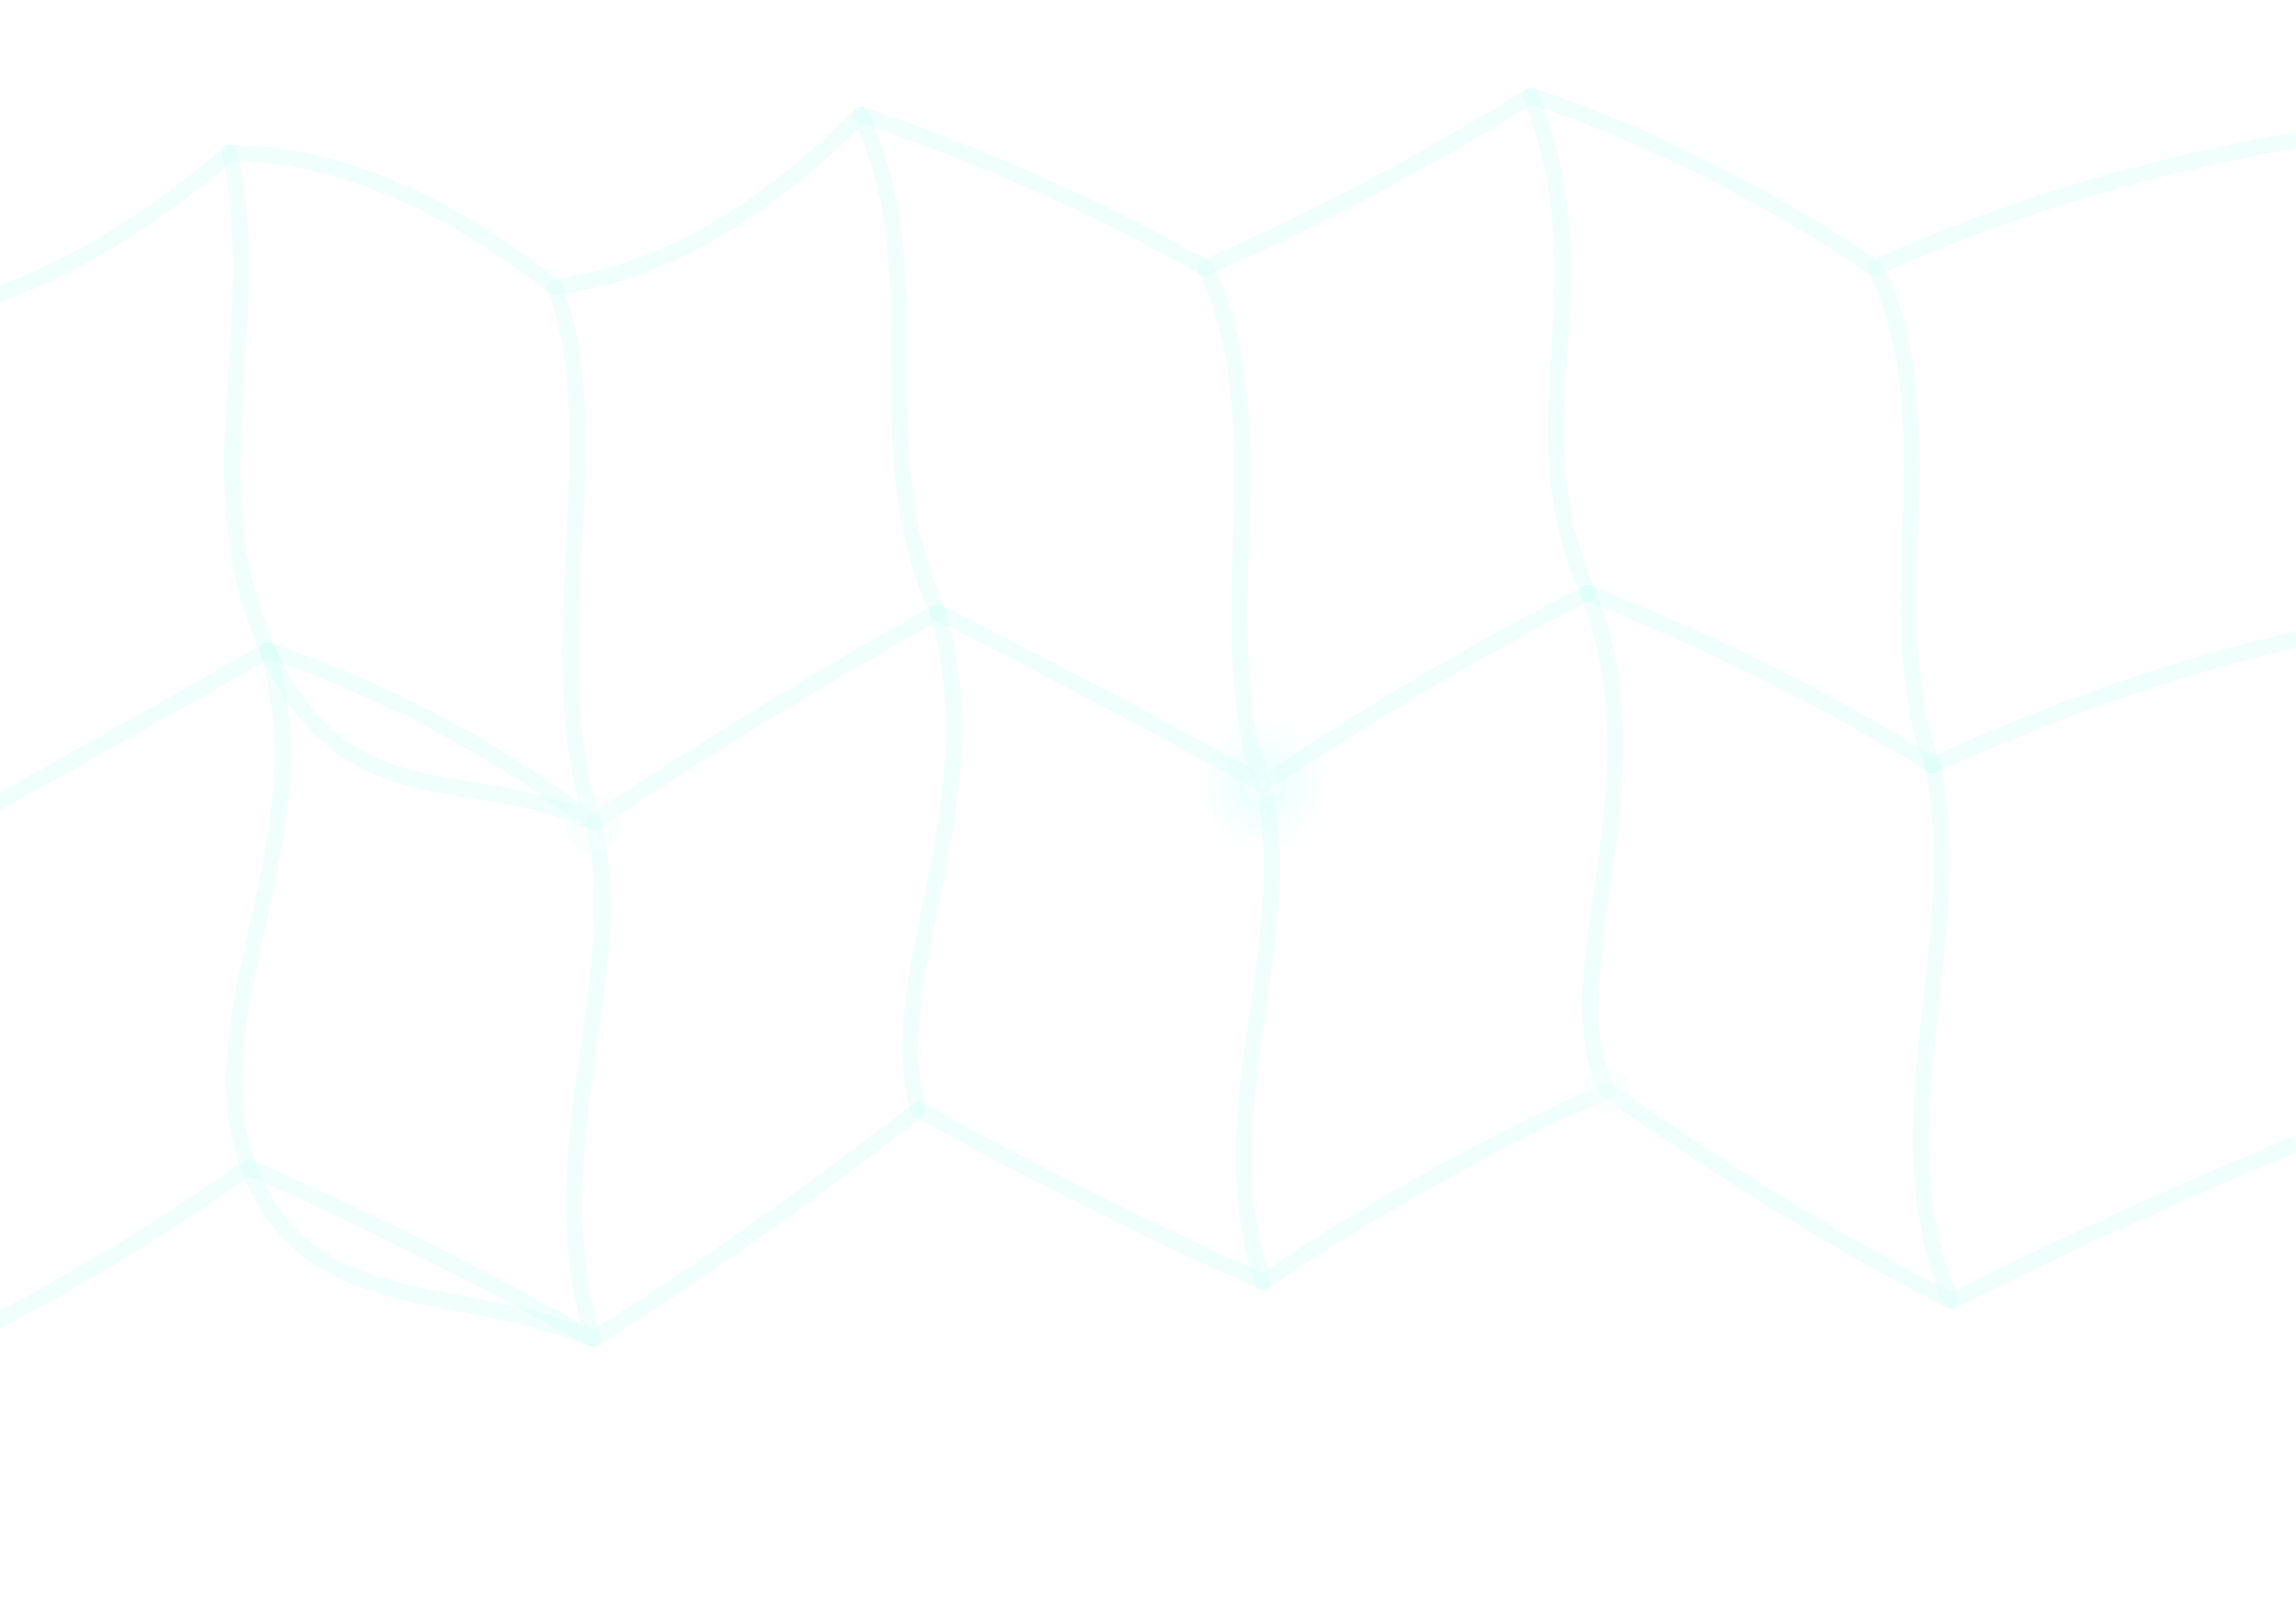
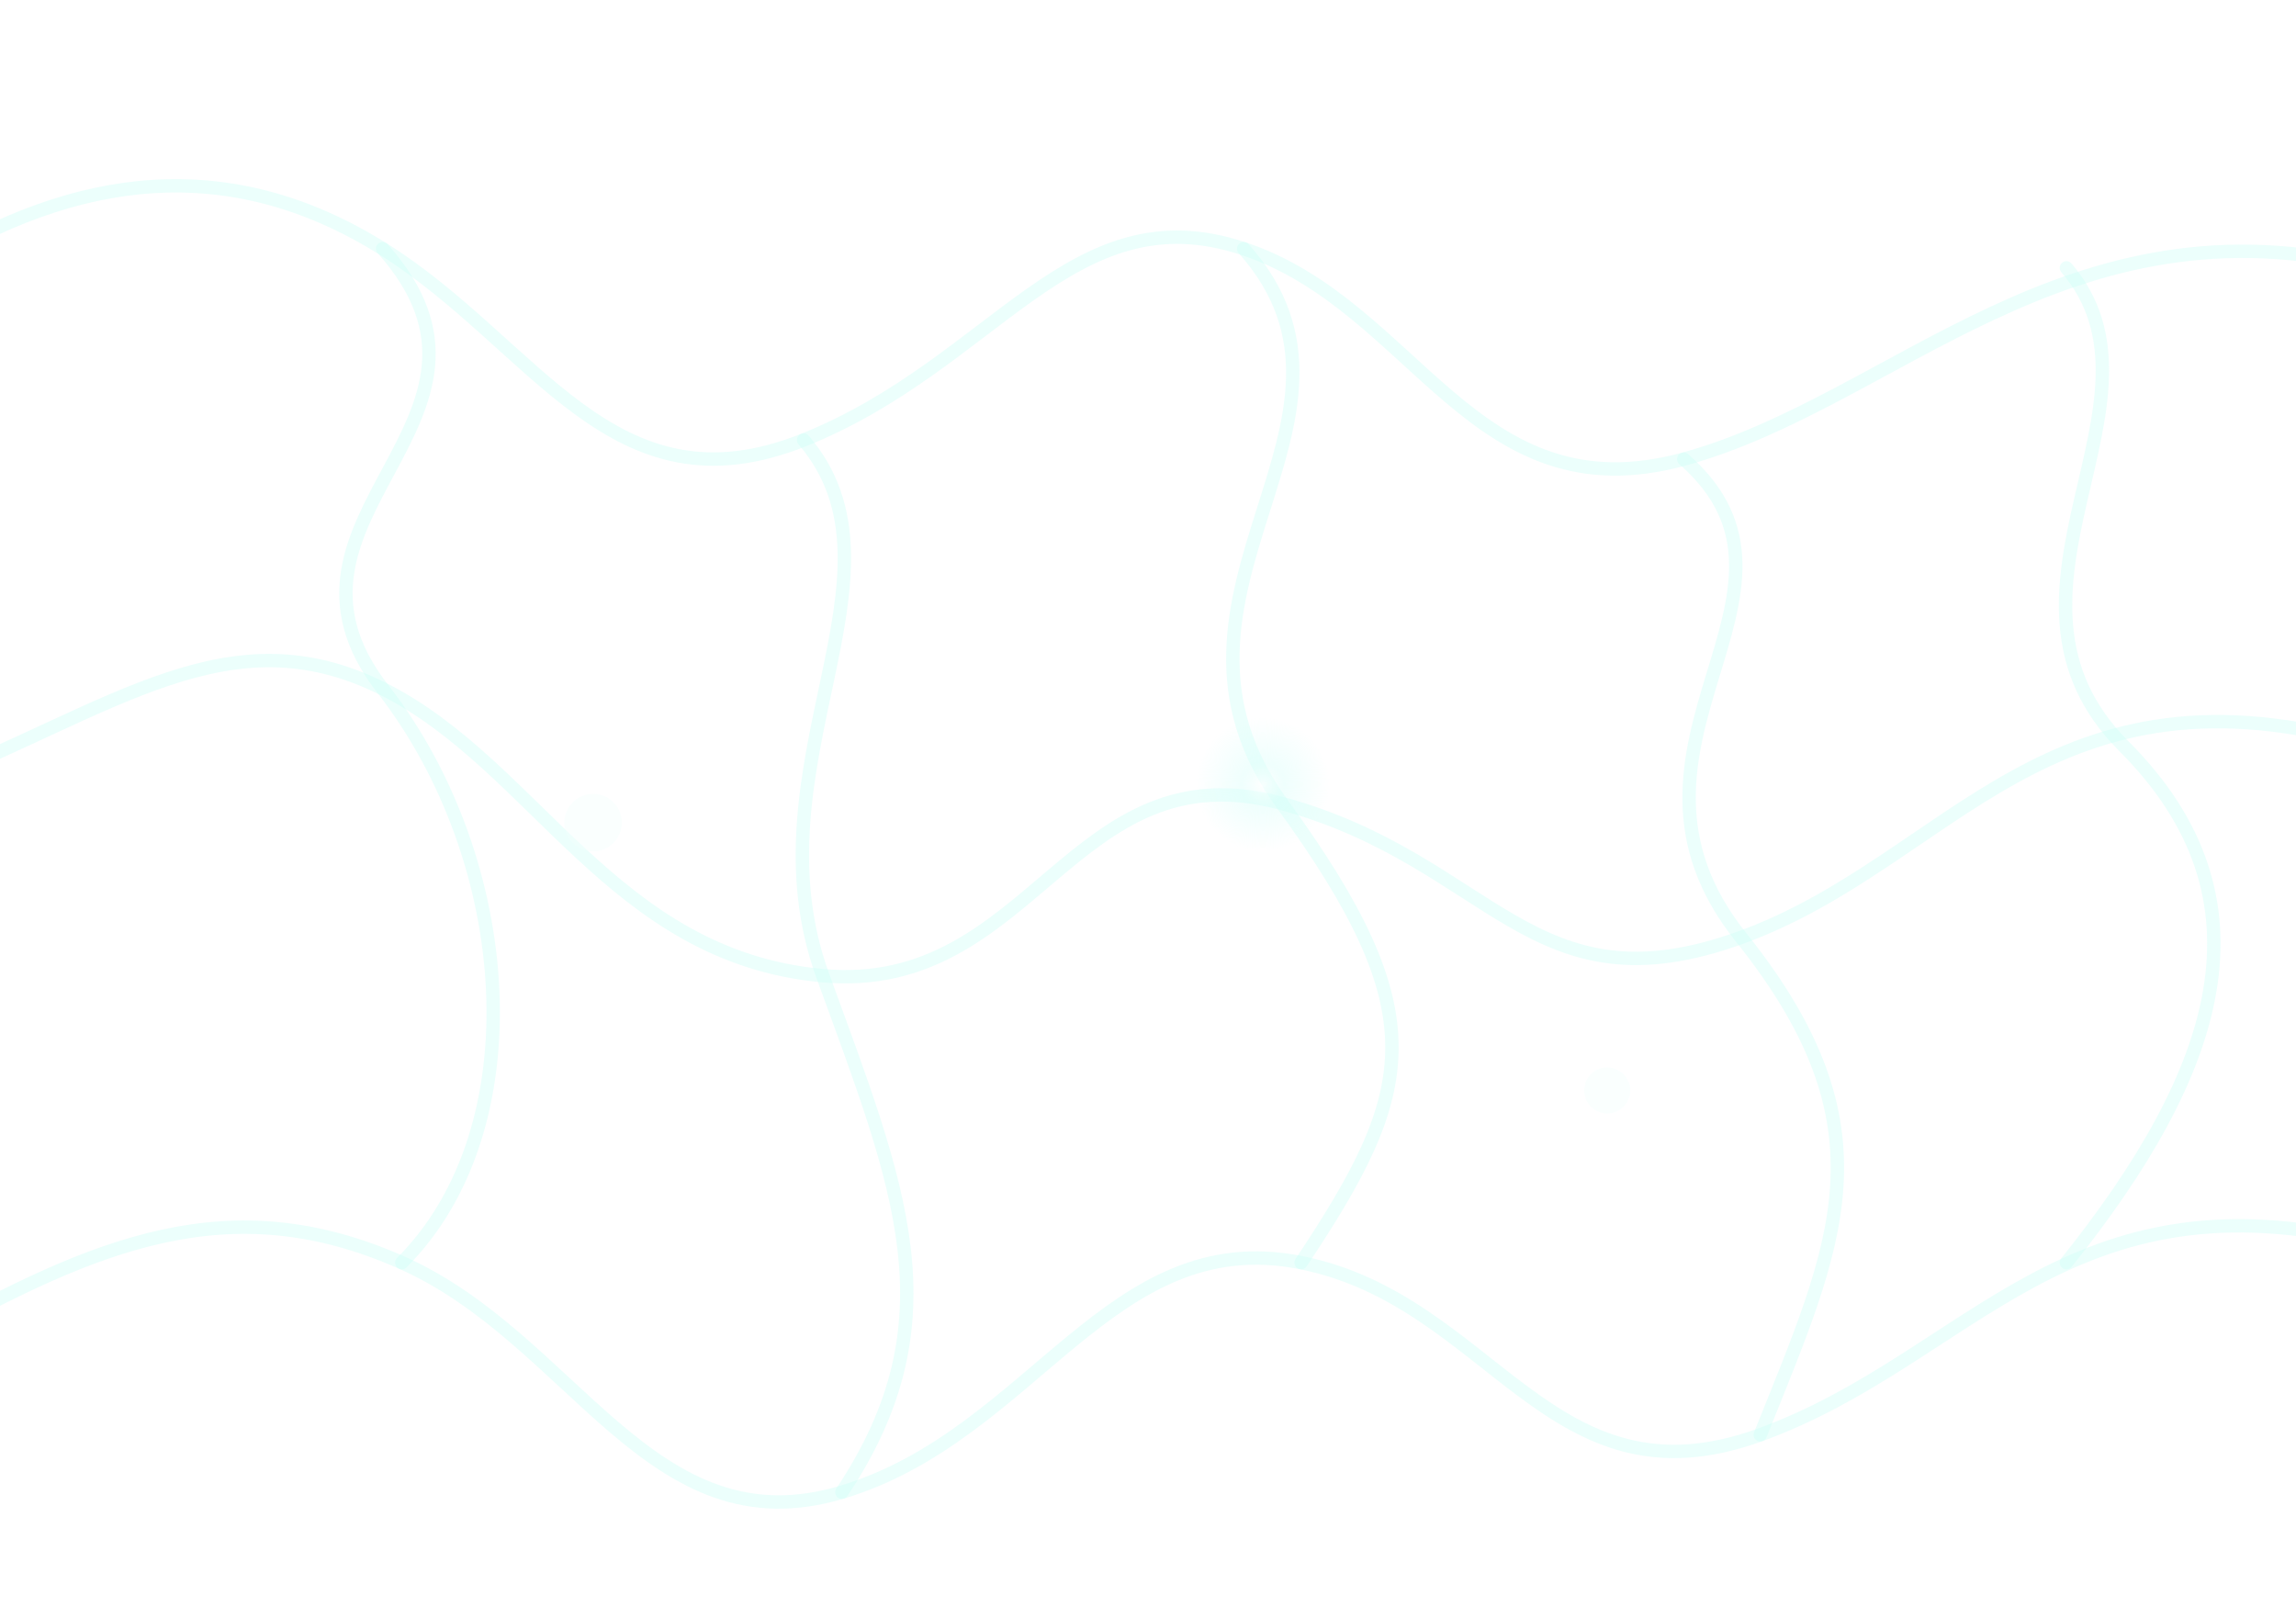
<svg xmlns="http://www.w3.org/2000/svg" width="120" height="84" viewBox="0 0 120 84" fill="none">
  <defs>
    <radialGradient id="caustic-glow">
      <stop offset="0" stop-color="#ffffff" stop-opacity=".58" />
      <stop offset=".32" stop-color="#d8fffa" stop-opacity=".4" />
      <stop offset="1" stop-color="#d8fffa" stop-opacity="0" />
    </radialGradient>
  </defs>
-   <g stroke="#cafff7" stroke-linecap="round" stroke-linejoin="round" stroke-opacity=".25" stroke-width=".85">
-     <path d="M-2 16Q5 14 12 8Q20 8 29 15Q37 14 45 6Q54 9 63 14Q72 10 80 5Q89 8 98 14Q109 9 122 7" />
-     <path d="M-2 43Q7 38 14 34Q23 37 31 43Q40 37 49 32Q57 36 66 41Q75 35 83 31Q93 35 101 40Q112 35 122 33" />
-     <path d="M-2 70Q6 66 13 61Q22 65 31 70Q39 65 48 58Q57 63 66 67Q75 61 84 57Q94 64 102 68Q112 63 122 59" />
-     <path d="M12 8C14 17 10 25 14 34S25 40 31 43M29 15C32 23 28 34 31 43M45 6C49 15 45 23 49 32M63 14C67 22 63 33 66 41M80 5C84 15 79 22 83 31M98 14C102 22 98 32 101 40" />
-     <path d="M14 34C17 44 10 53 13 61S24 67 31 70M31 43C33 51 28 60 31 70M49 32C52 42 46 51 48 58M66 41C68 49 63 58 66 67M83 31C87 41 81 51 84 57M101 40C103 49 98 59 102 68" />
+   <g stroke="#cafff7" stroke-linecap="round" stroke-linejoin="round" stroke-opacity=".35" stroke-width=".7">
+     <path d="M-4 14C4 9 12 8 20 13S32 27 42 23 56 10 65 13 77 27 88 24 108 10 124 14" />
+     <path d="M-4 41C6 37 12 32 20 36S32 50 43 51 56 39 67 42 80 53 91 49 107 34 124 39" />
+     <path d="M-4 70C5 65 12 62 21 66S34 81 44 78 58 64 68 66 81 79 92 75 108 61 124 65" />
+     <path d="M20 13C28 22 13 27 20 36S28 59 21 66M42 23C48 30 39 40 43 51S50 69 44 78M65 13C73 22 59 31 67 42S74 57 68 66M88 24C96 31 83 39 91 49S96 65 92 75M108 14C114 21 103 31 111 39S116 56 108 66" />
  </g>
  <g fill="url(#caustic-glow)">
    <circle cx="66" cy="41" r="3.5" />
  </g>
  <g fill="#f2fffd" opacity=".42">
    <circle cx="31" cy="43" r="1.5" />
    <circle cx="84" cy="57" r="1.2" />
  </g>
</svg>
